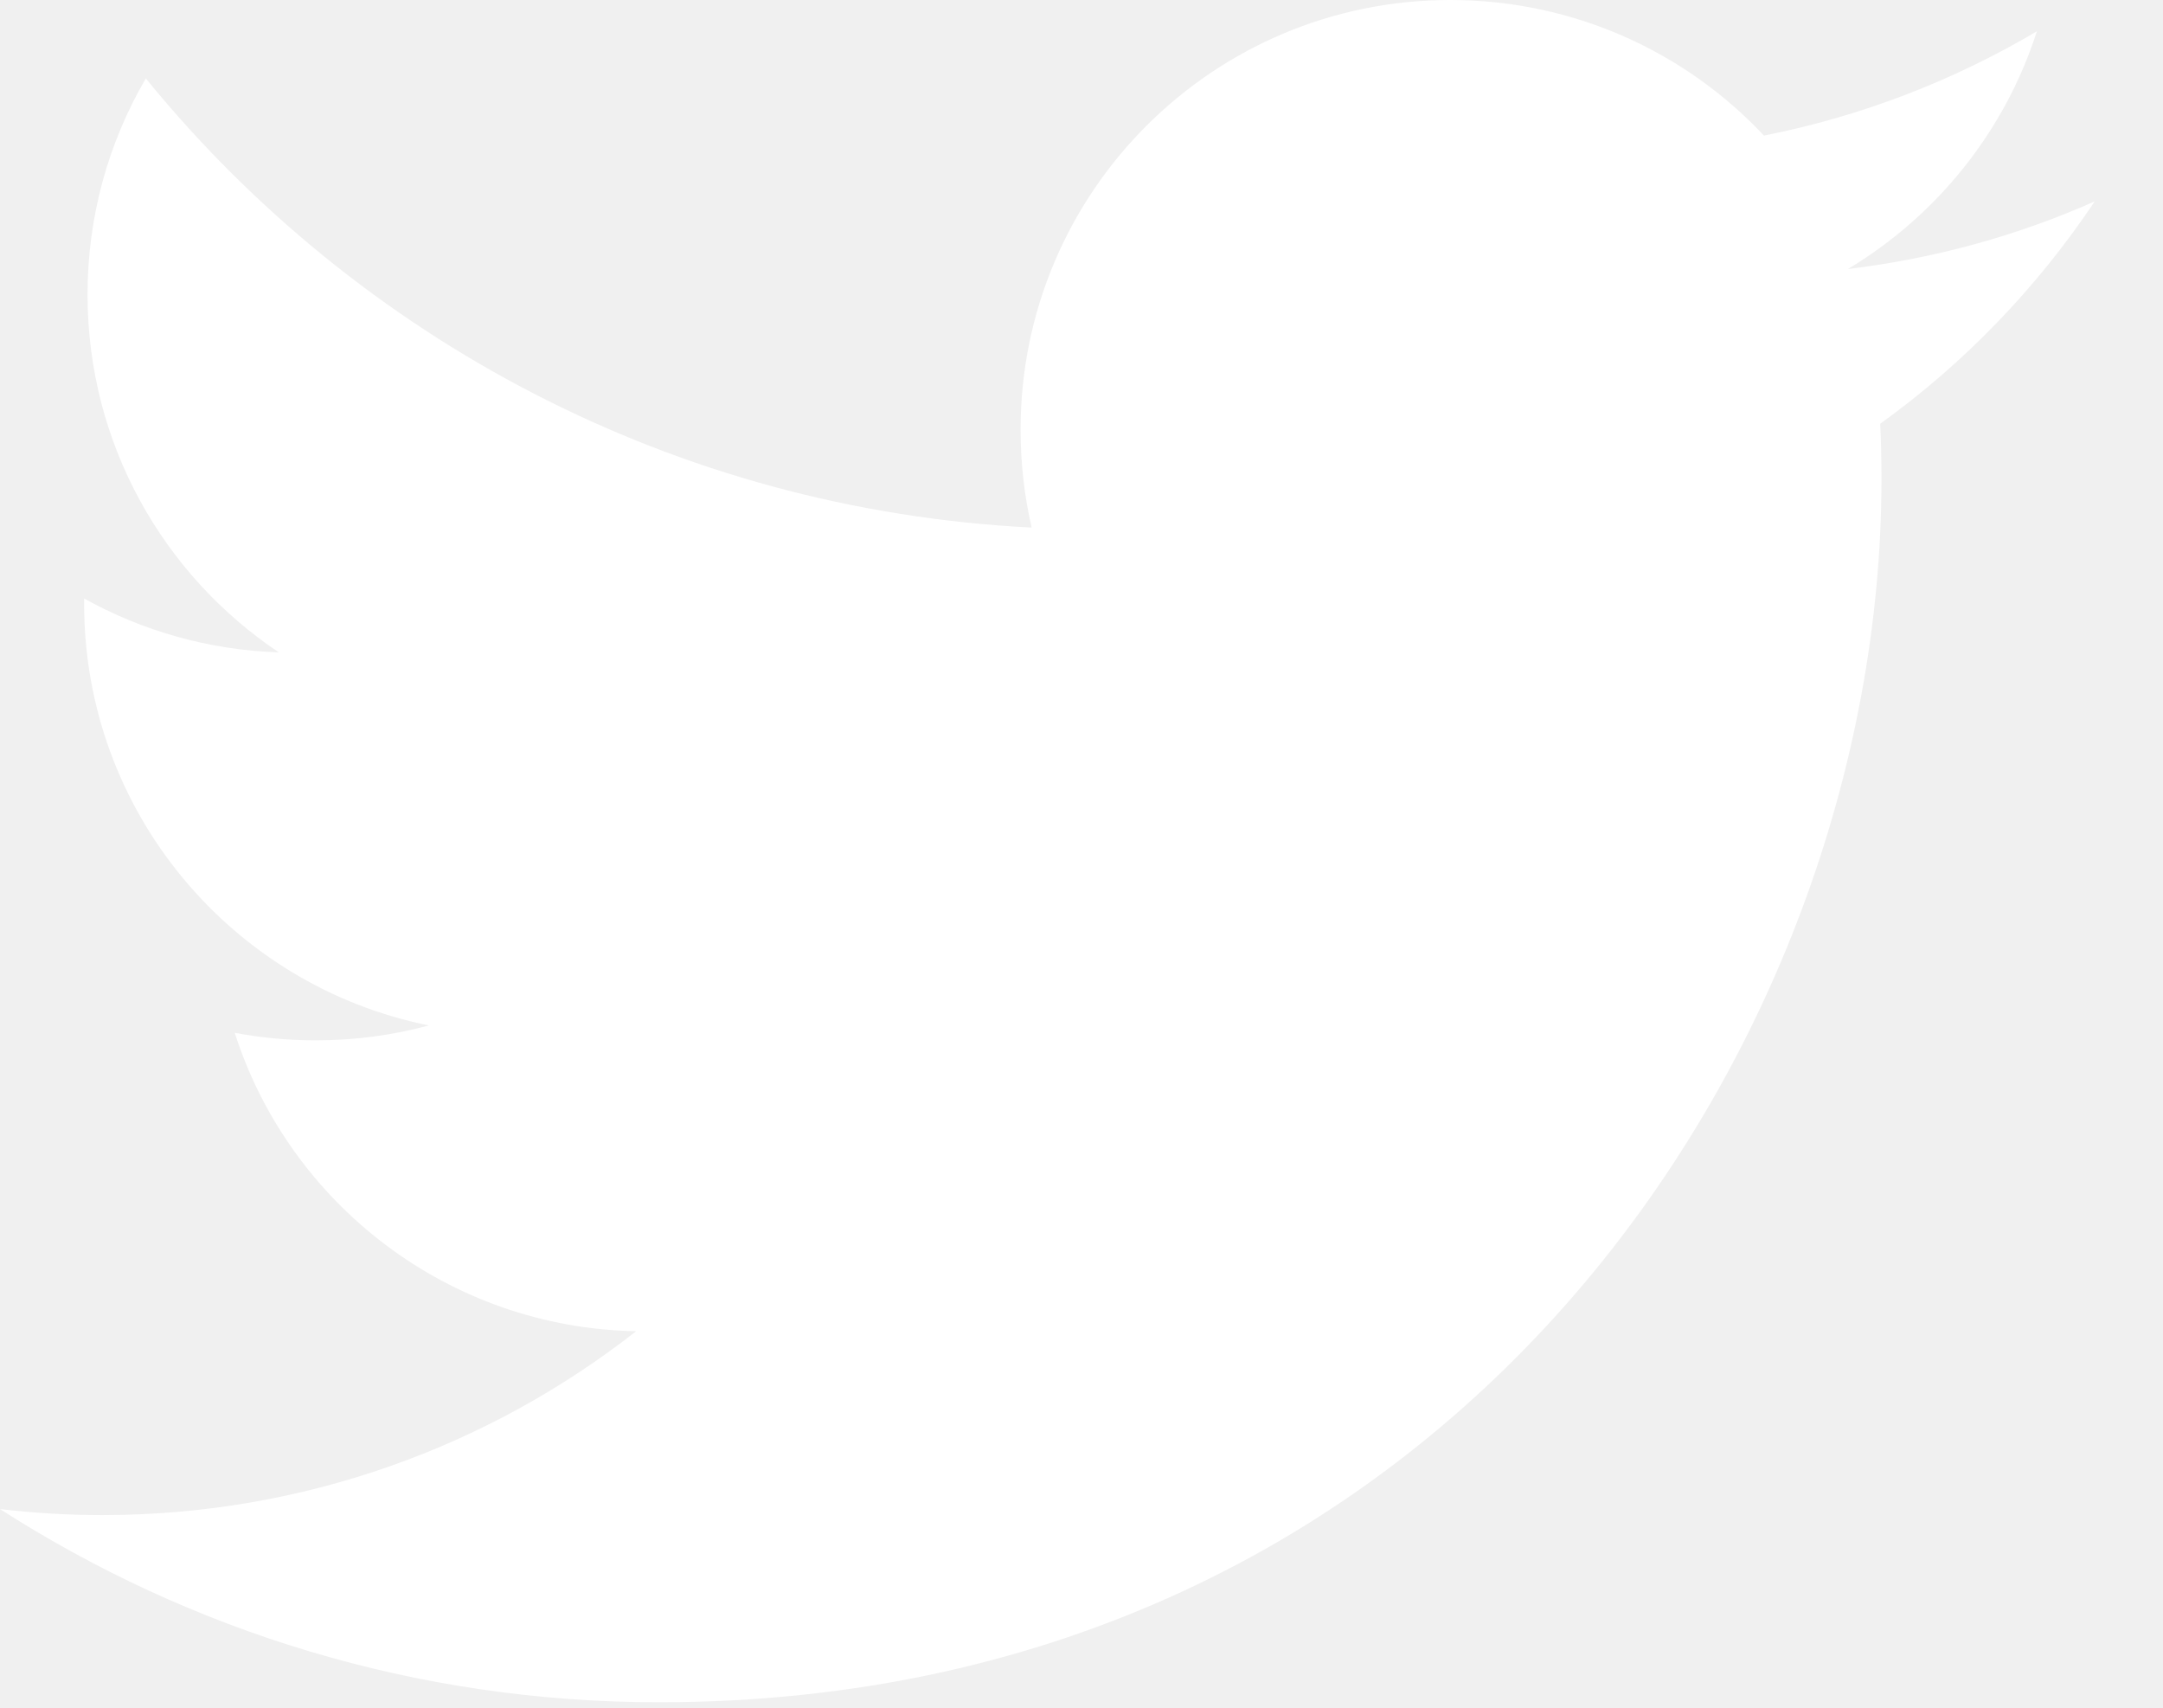
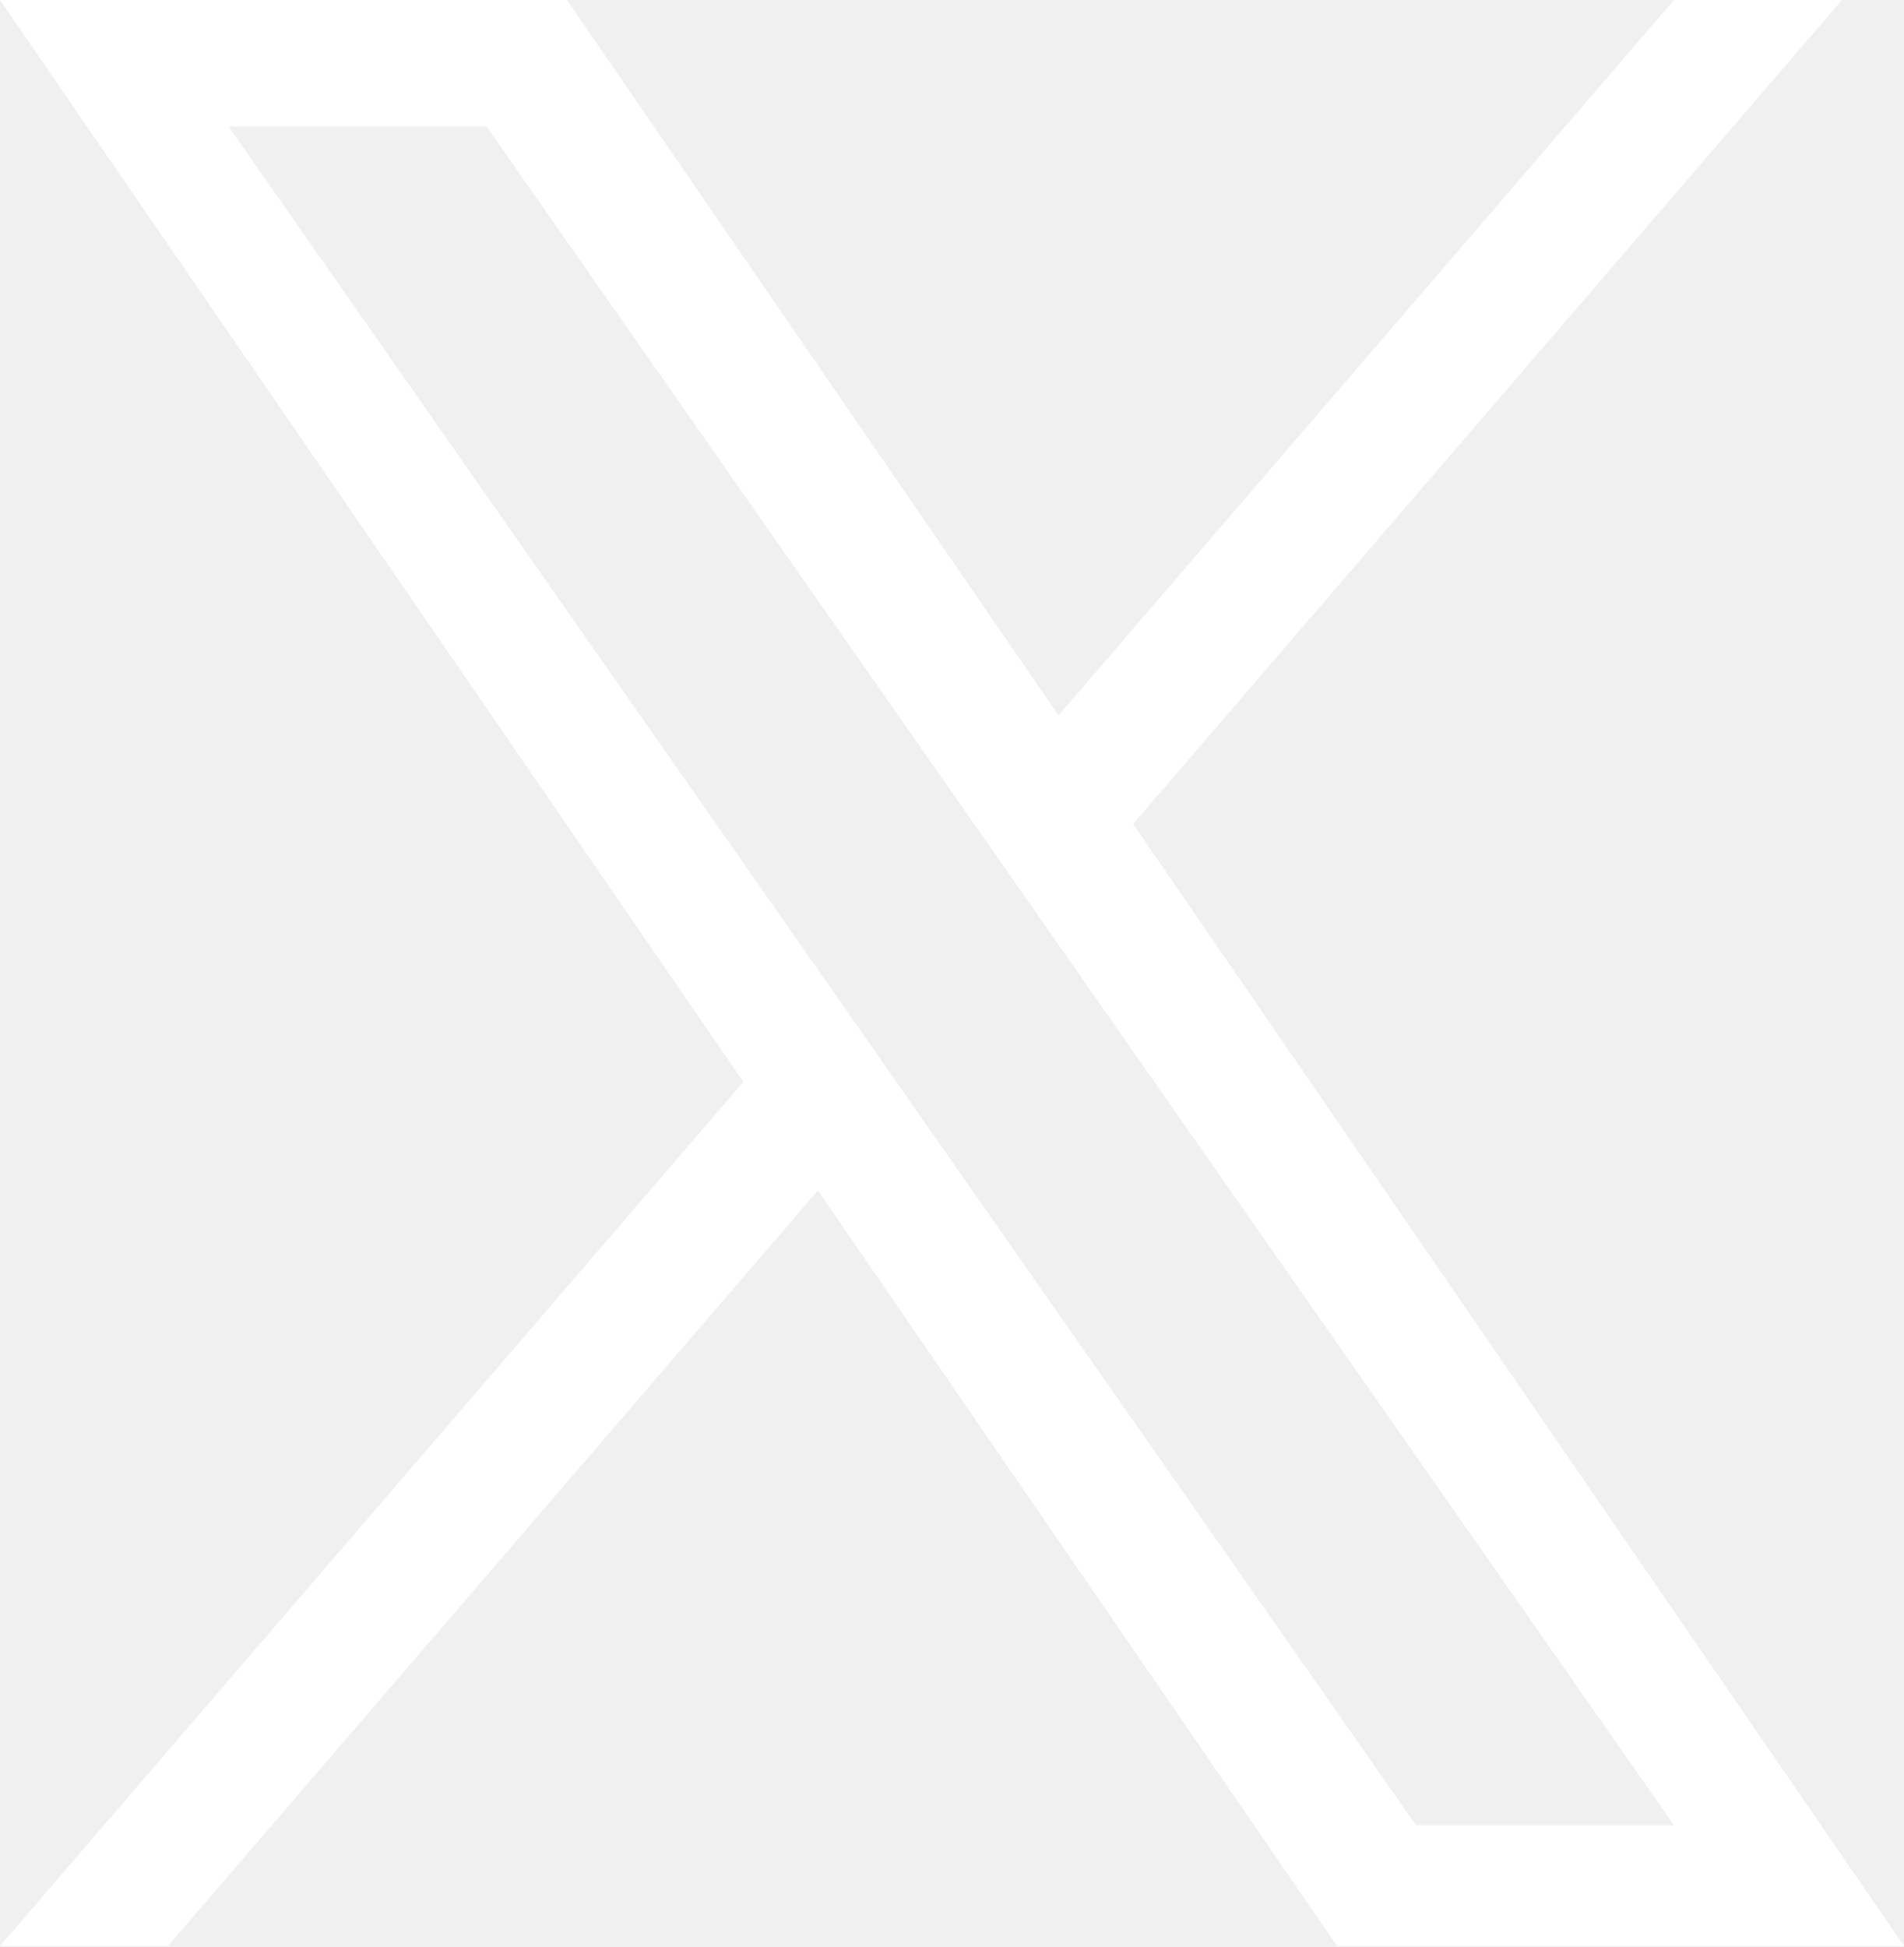
- <svg xmlns="http://www.w3.org/2000/svg" clip-rule="evenodd" fill-rule="evenodd" stroke-linejoin="round" stroke-miterlimit="2" viewBox="0 0 19 15">
-   <path d="m17.316 6.246c.008.162.011.326.011.488 0 4.99-3.797 10.742-10.74 10.742-2.133 0-4.116-.625-5.787-1.697.296.035.596.053.9.053 1.77 0 3.397-.604 4.688-1.615-1.651-.031-3.046-1.121-3.526-2.621.23.043.467.066.71.066.345 0 .679-.045.995-.131-1.727-.348-3.028-1.873-3.028-3.703v-.047c.509.283 1.092.453 1.71.473-1.013-.678-1.68-1.832-1.68-3.143 0-.691.186-1.34.512-1.898 1.861 2.285 4.644 3.787 7.781 3.945-.064-.277-.097-.564-.097-.861 0-2.084 1.689-3.773 3.774-3.773 1.086 0 2.067.457 2.756 1.191.859-.17 1.667-.484 2.397-.916-.282.881-.881 1.621-1.66 2.088.764-.092 1.49-.293 2.168-.594-.506.758-1.146 1.422-1.884 1.953z" fill="#fff" fill-rule="nonzero" transform="translate(-.8 -2.524)" />
+ <svg xmlns="http://www.w3.org/2000/svg" width="100%" height="100%" viewBox="0 0 1200 1227" version="1.1" xml:space="preserve" style="fill-rule:evenodd;clip-rule:evenodd;stroke-linejoin:round;stroke-miterlimit:2;">
+   <path d="M714.163,519.284L1160.89,0L1055.03,0L667.137,450.887L357.328,0L0,0L468.492,681.821L0,1226.37L105.866,1226.37L515.491,750.218L842.672,1226.37L1200,1226.37L714.137,519.284L714.163,519.284ZM569.165,687.828L521.697,619.934L144.011,79.694L306.615,79.694L611.412,515.685L658.88,583.579L1055.08,1150.3L892.476,1150.3L569.165,687.854L569.165,687.828Z" style="fill:white;fill-rule:nonzero;" />
</svg>
